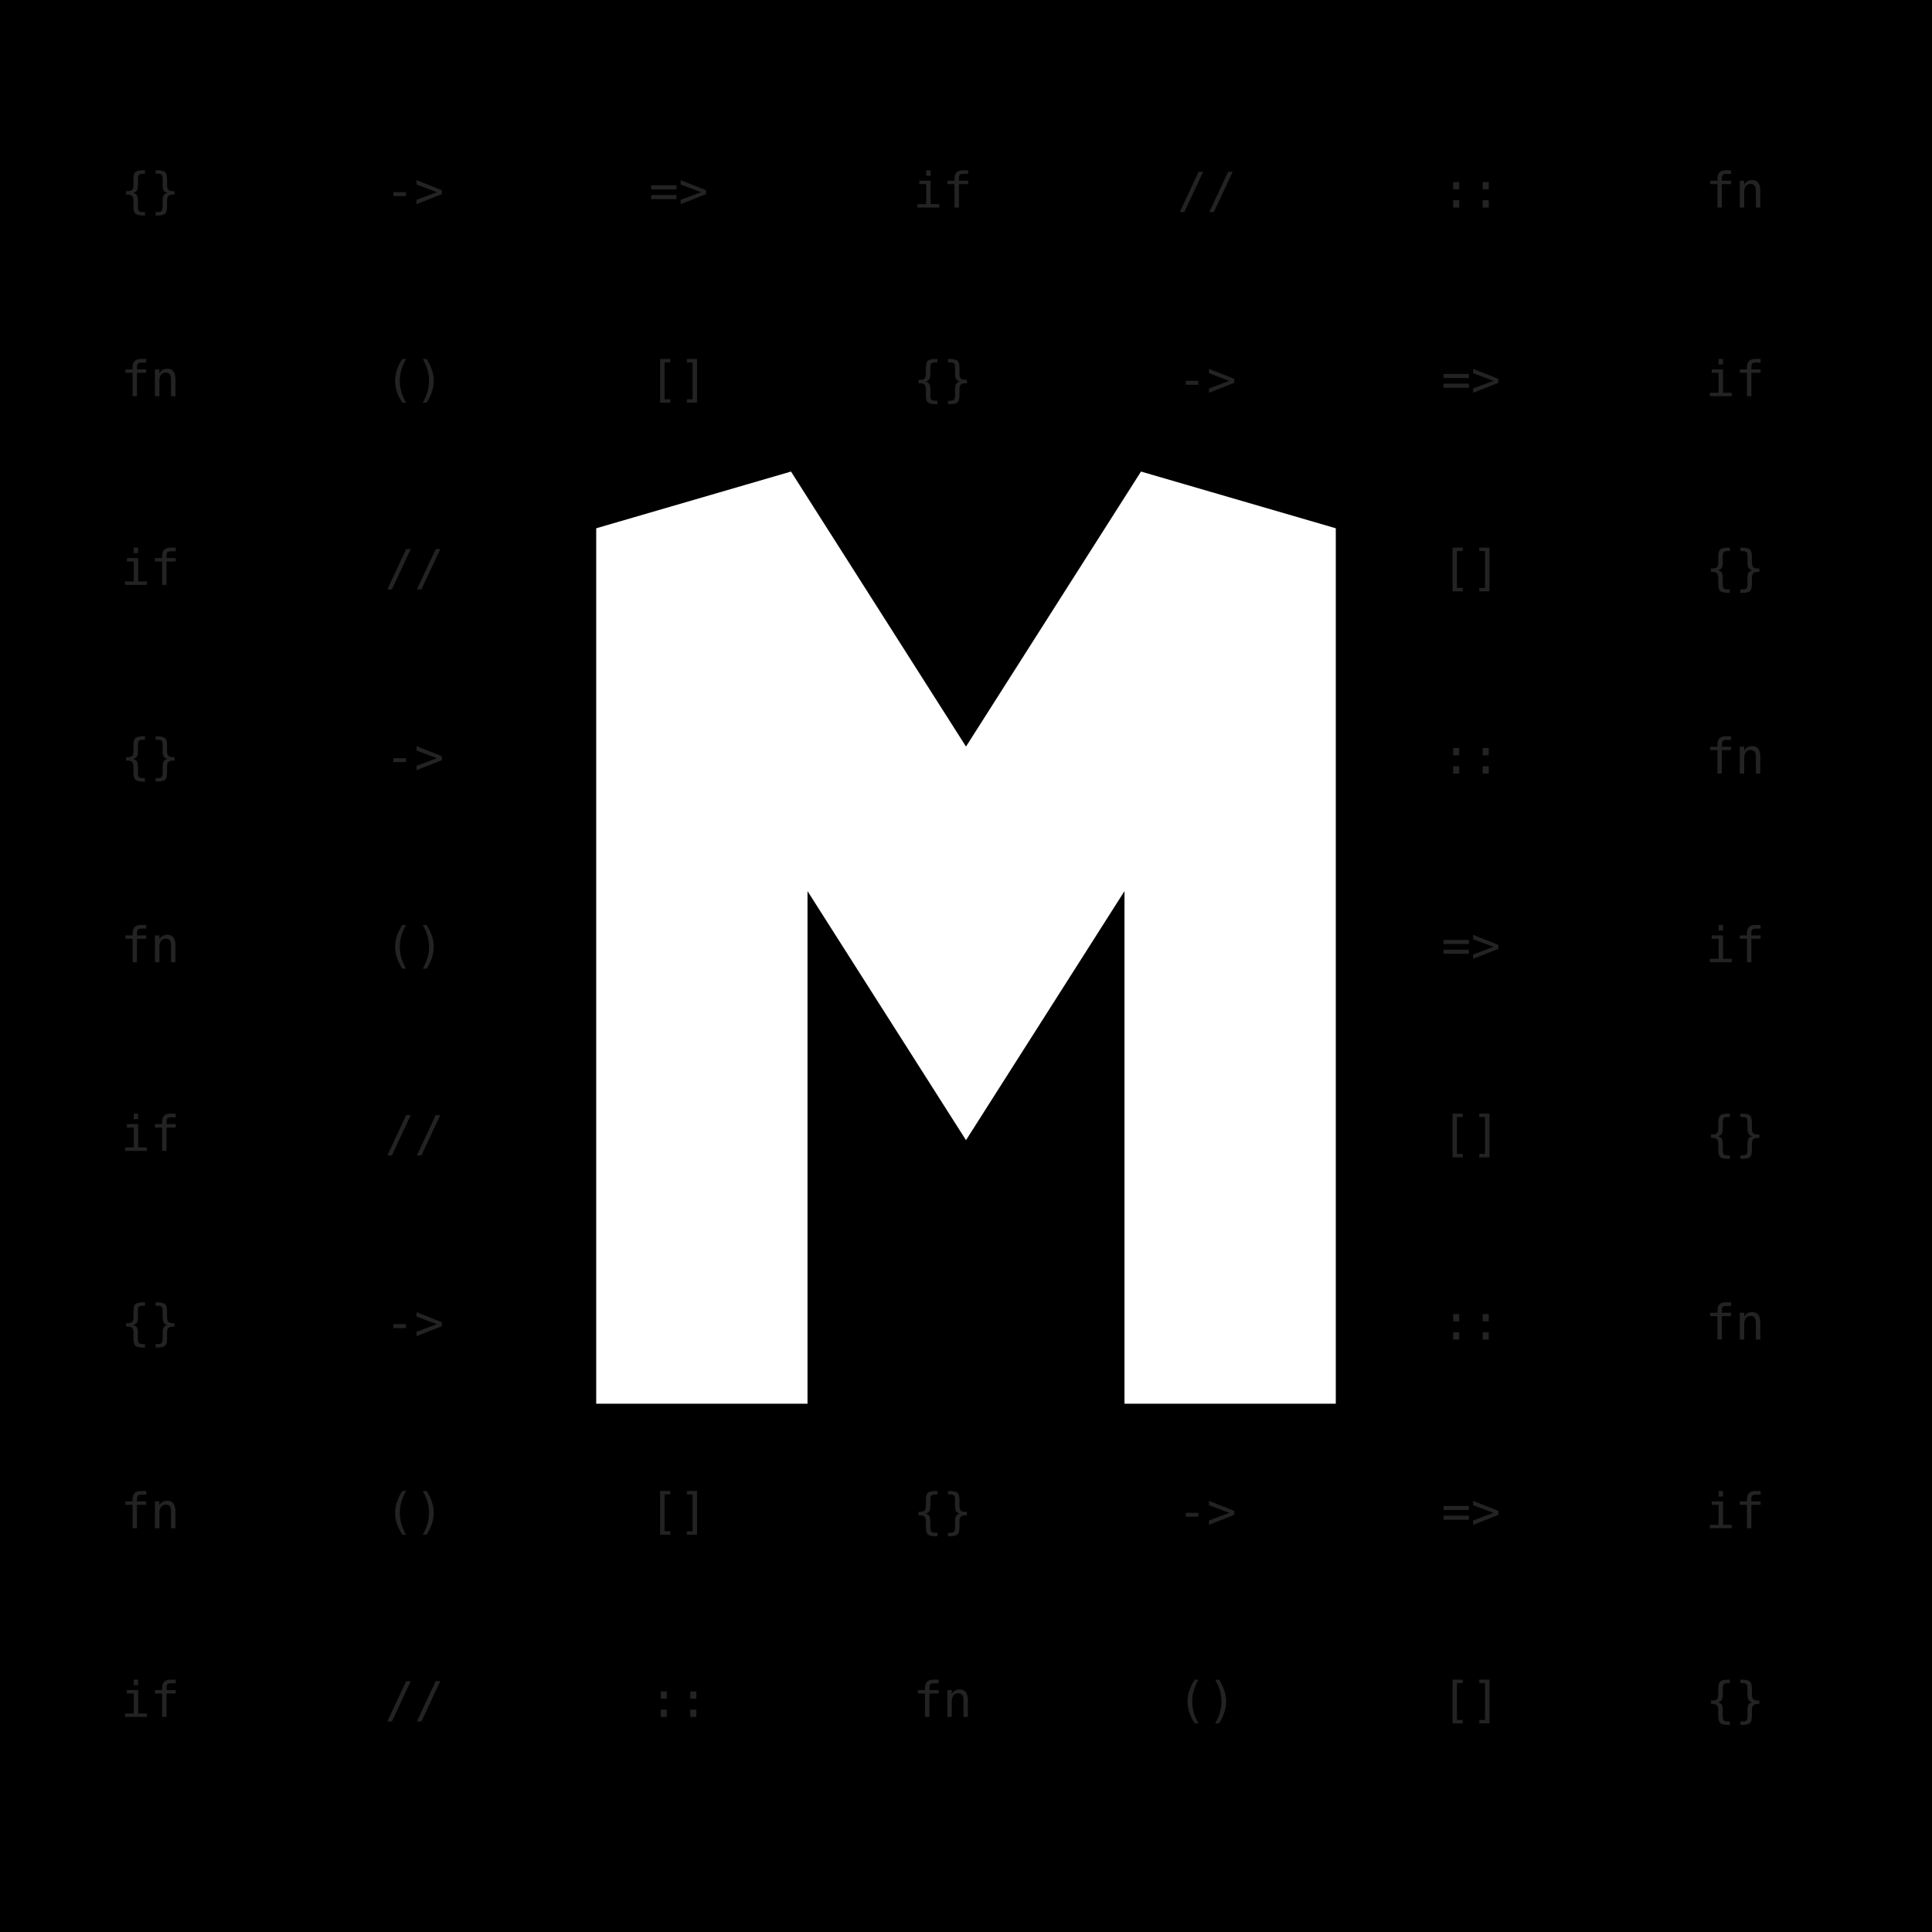
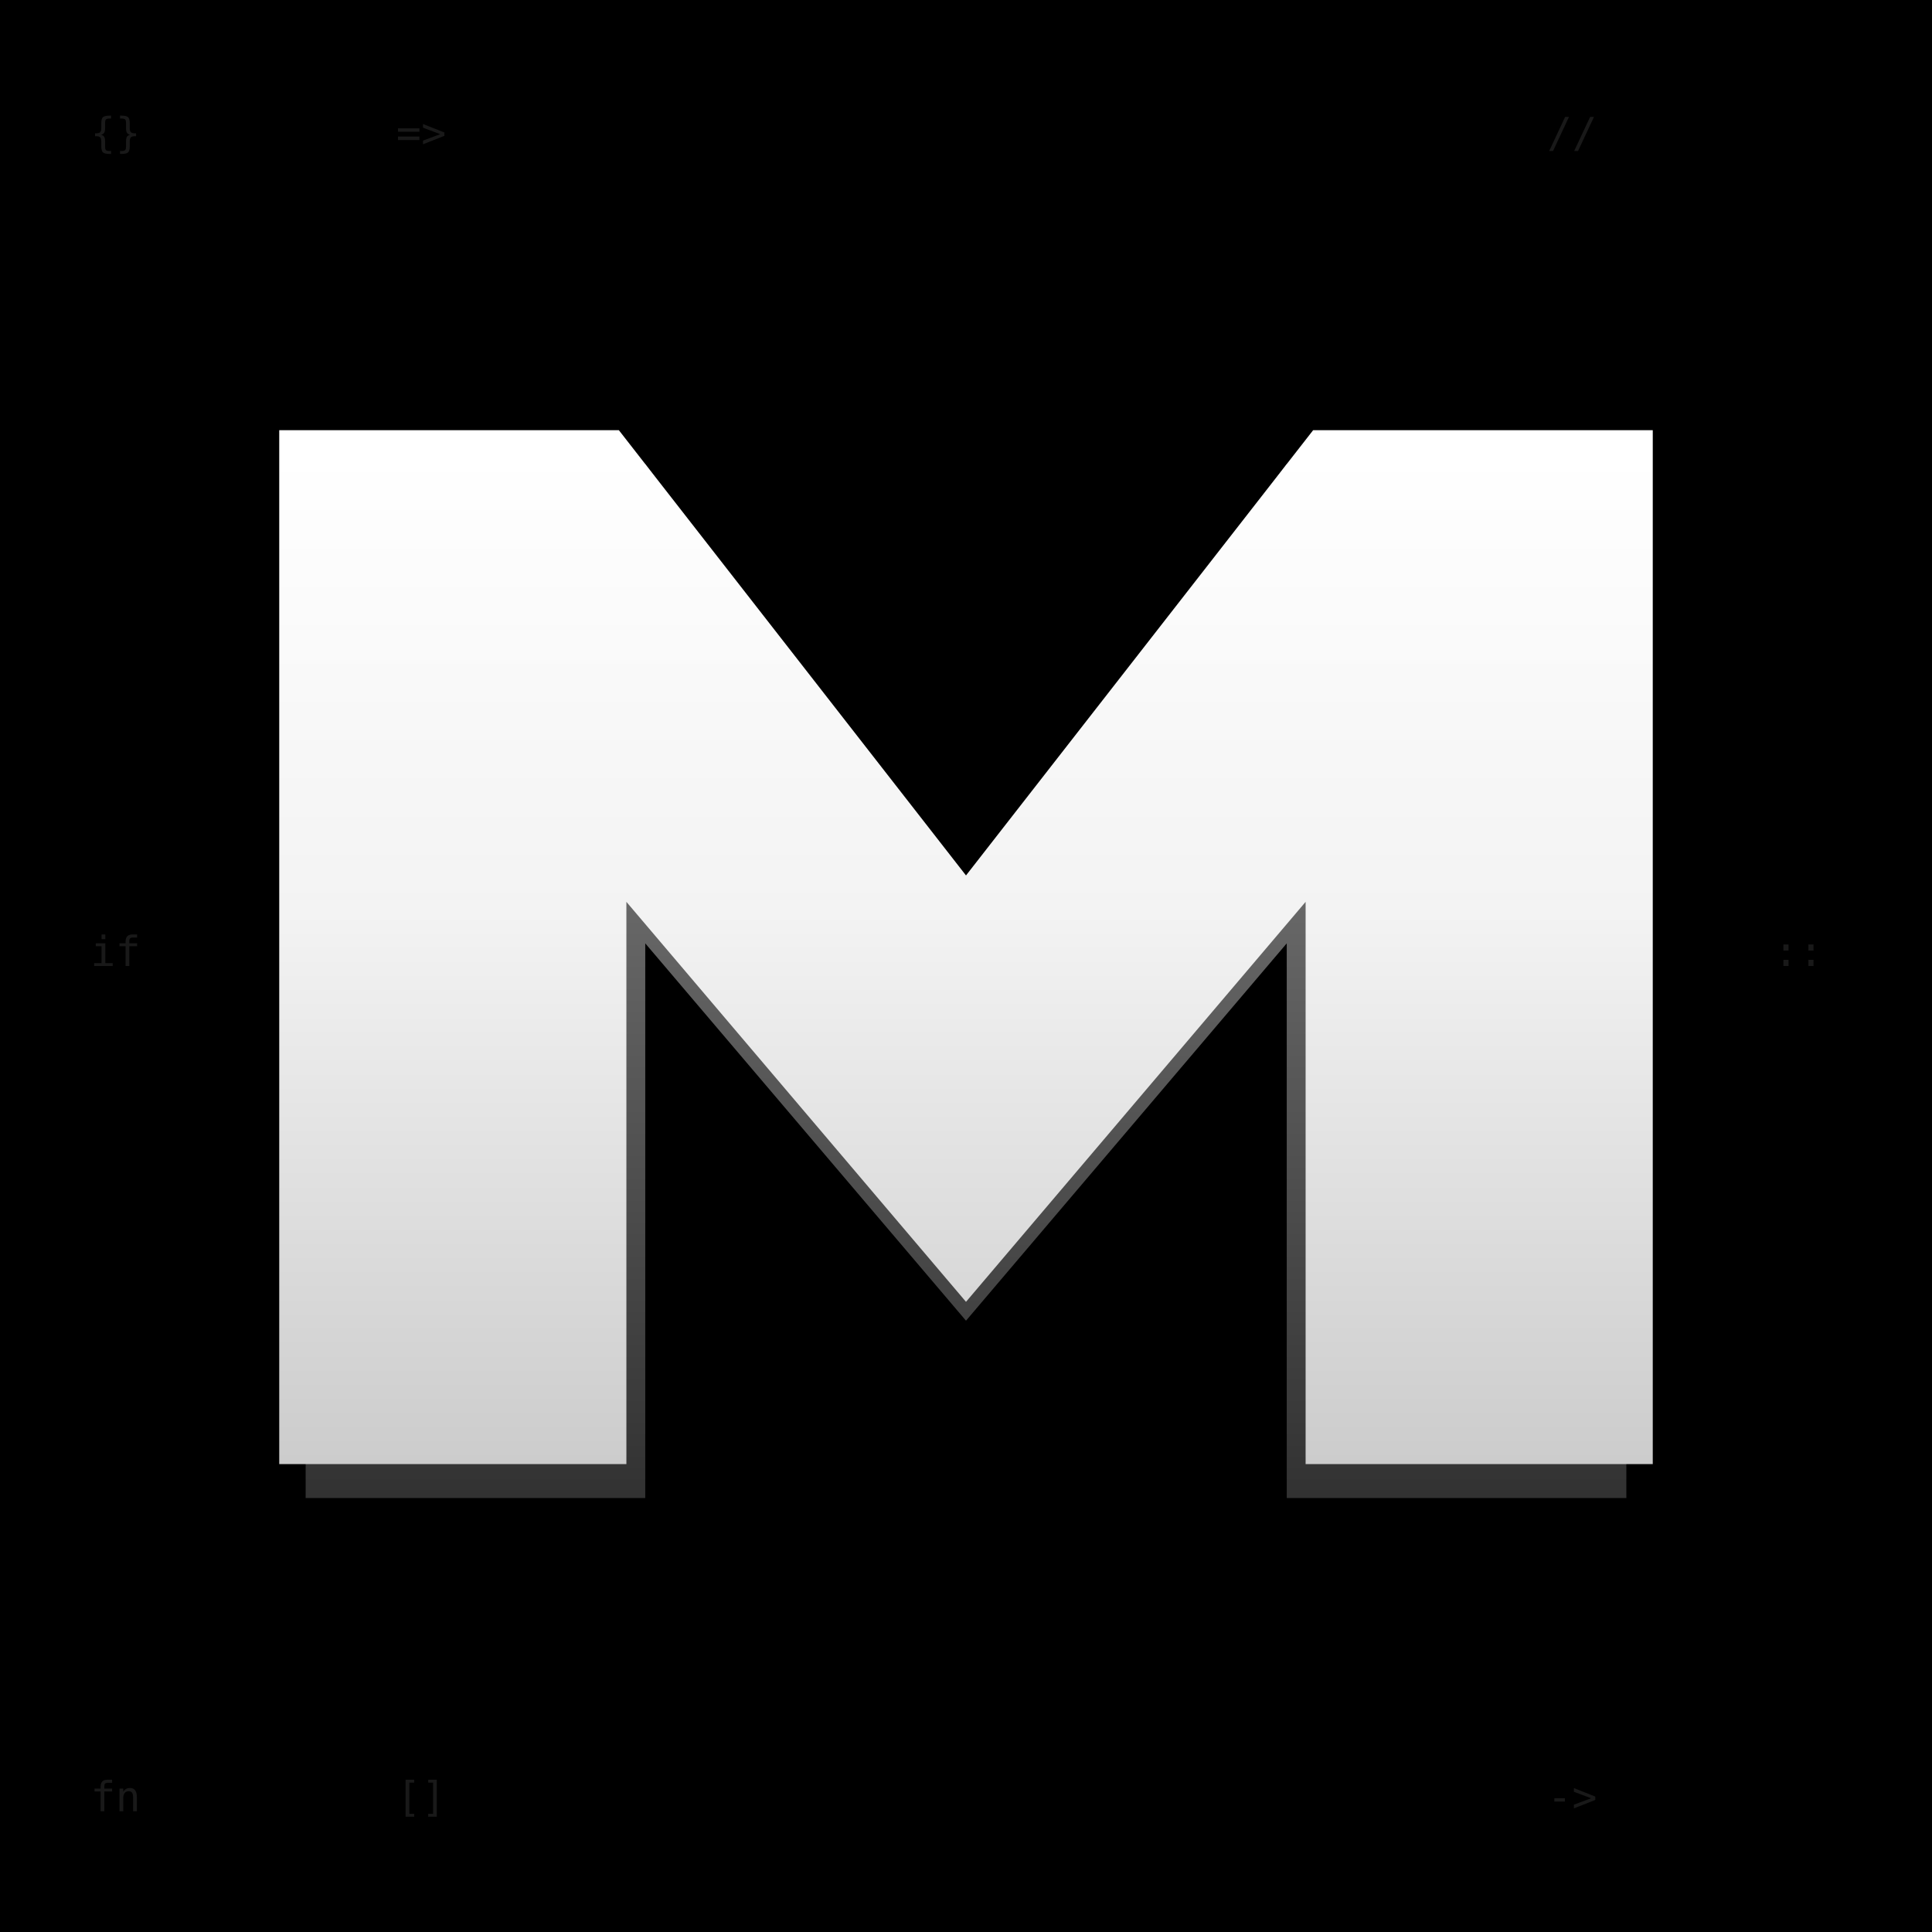
<svg xmlns="http://www.w3.org/2000/svg" width="1024" height="1024" viewBox="0 0 1024 1024">
+   <defs>
+     <linearGradient id="face" x1="0" y1="240" x2="0" y2="820" gradientUnits="userSpaceOnUse">
+       <stop offset="0" stop-color="#FFFFFF" />
+       <stop offset="0.42" stop-color="#F3F3F3" />
+       <stop offset="1" stop-color="#C6C6C6" />
+     </linearGradient>
+     <linearGradient id="edge" x1="0" y1="250" x2="0" y2="840" gradientUnits="userSpaceOnUse">
+       <stop offset="0" stop-color="#8E8E8E" />
+       <stop offset="1" stop-color="#2A2A2A" />
+     </linearGradient>
+   </defs>
  <rect width="1024" height="1024" fill="#000000" />
-   <g fill="#ffffff" fill-opacity="0.14" font-family="ui-monospace, Menlo, monospace" font-size="26">
-     <text x="64" y="110">{}</text>
-     <text x="204" y="110">-&gt;</text>
-     <text x="344" y="110">=&gt;</text>
-     <text x="484" y="110">if</text>
-     <text x="624" y="110">//</text>
-     <text x="764" y="110">::</text>
-     <text x="904" y="110">fn</text>
-     <text x="64" y="210">fn</text>
-     <text x="204" y="210">()</text>
-     <text x="344" y="210">[]</text>
-     <text x="484" y="210">{}</text>
-     <text x="624" y="210">-&gt;</text>
-     <text x="764" y="210">=&gt;</text>
-     <text x="904" y="210">if</text>
-     <text x="64" y="310">if</text>
-     <text x="204" y="310">//</text>
-     <text x="764" y="310">[]</text>
-     <text x="904" y="310">{}</text>
-     <text x="64" y="410">{}</text>
-     <text x="204" y="410">-&gt;</text>
-     <text x="764" y="410">::</text>
-     <text x="904" y="410">fn</text>
-     <text x="64" y="510">fn</text>
-     <text x="204" y="510">()</text>
-     <text x="764" y="510">=&gt;</text>
-     <text x="904" y="510">if</text>
-     <text x="64" y="610">if</text>
-     <text x="204" y="610">//</text>
-     <text x="764" y="610">[]</text>
-     <text x="904" y="610">{}</text>
-     <text x="64" y="710">{}</text>
-     <text x="204" y="710">-&gt;</text>
-     <text x="764" y="710">::</text>
-     <text x="904" y="710">fn</text>
-     <text x="64" y="810">fn</text>
-     <text x="204" y="810">()</text>
-     <text x="344" y="810">[]</text>
-     <text x="484" y="810">{}</text>
-     <text x="624" y="810">-&gt;</text>
-     <text x="764" y="810">=&gt;</text>
-     <text x="904" y="810">if</text>
-     <text x="64" y="910">if</text>
-     <text x="204" y="910">//</text>
-     <text x="344" y="910">::</text>
-     <text x="484" y="910">fn</text>
-     <text x="624" y="910">()</text>
-     <text x="764" y="910">[]</text>
-     <text x="904" y="910">{}</text>
+   <g fill="#ffffff" fill-opacity="0.10" font-family="ui-monospace, Menlo, monospace" font-size="22">
+     <text x="48" y="78">{}</text>
+     <text x="210" y="78">=&gt;</text>
+     <text x="820" y="78">//</text>
+     <text x="48" y="960">fn</text>
+     <text x="210" y="960">[]</text>
+     <text x="820" y="960">-&gt;</text>
+     <text x="48" y="512">if</text>
+     <text x="940" y="512">::</text>
  </g>
-   <path d="M372 744 L372 280 L512 500 L652 280 L652 744" fill="none" stroke="#ffffff" stroke-width="112" stroke-linecap="butt" stroke-linejoin="miter" stroke-miterlimit="2" />
+   <path fill="url(#edge)" d="M162 246h180l170 230 170-230h180v548h-180V500L512 700 342 500v294H162V246z" />
+   <path fill="url(#face)" d="M148 228h180l184 236 184-236h180v548H692V478L512 690 332 478v298H148V228z" />
</svg>
